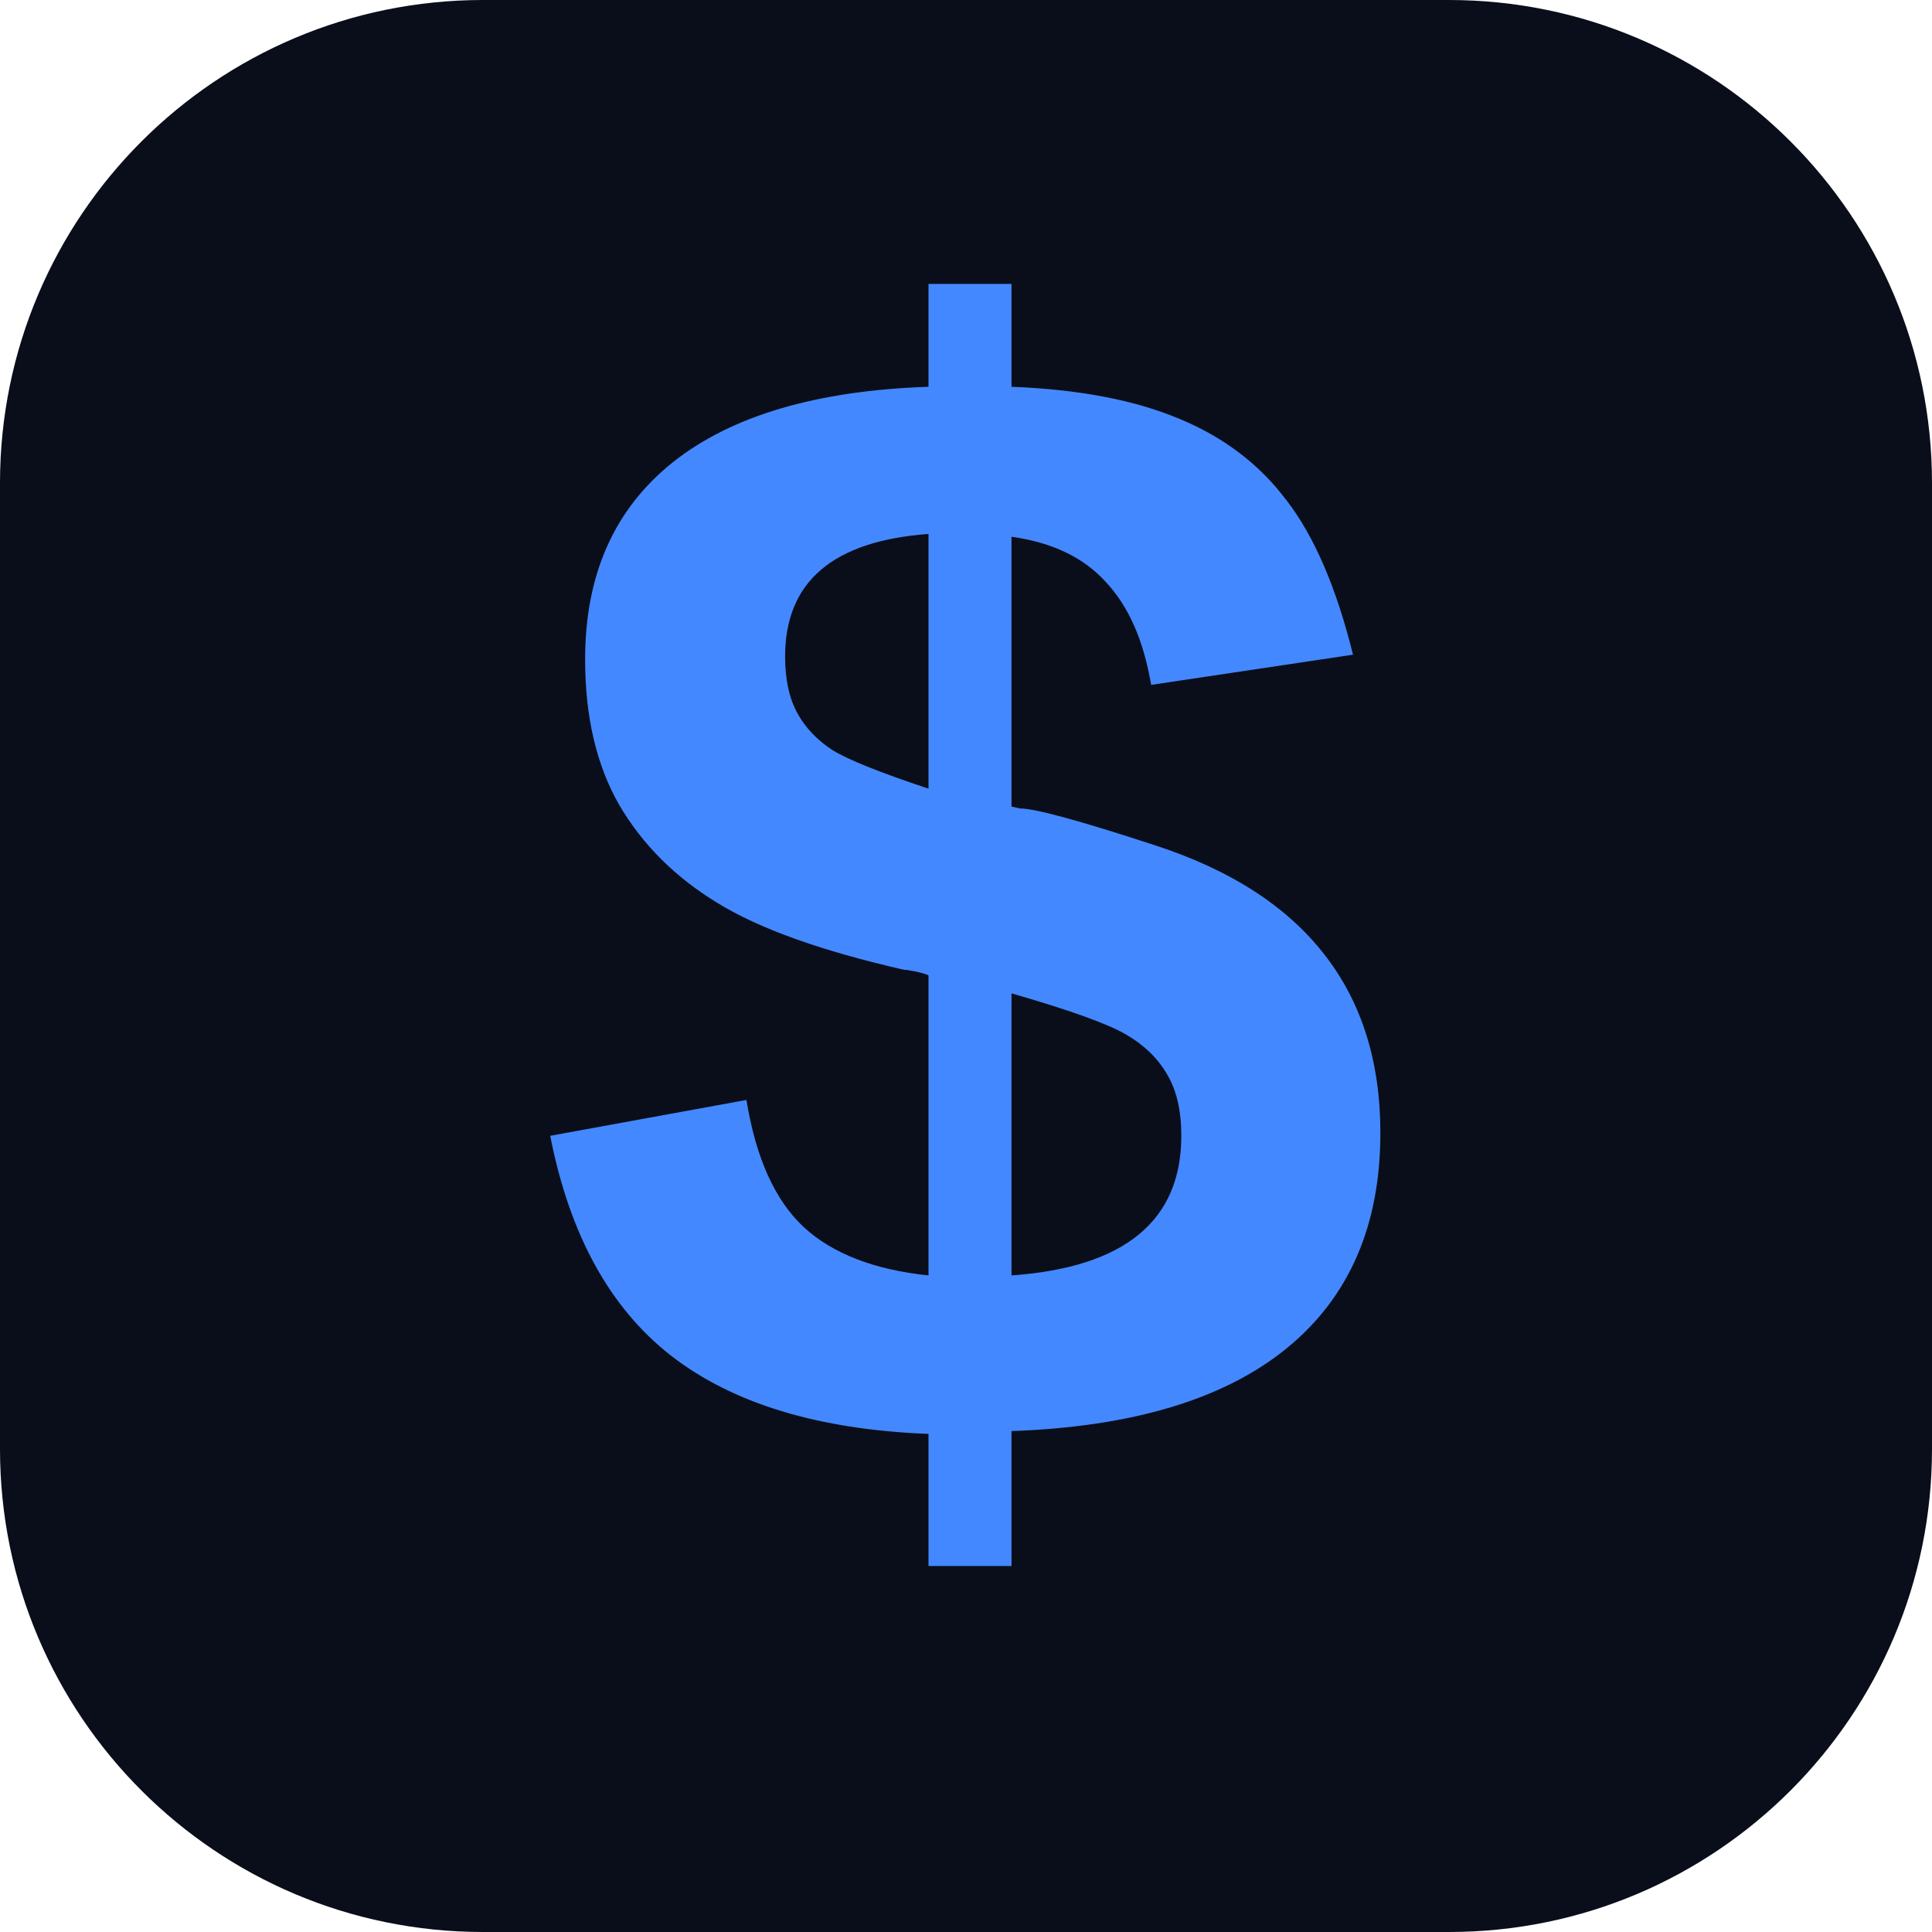
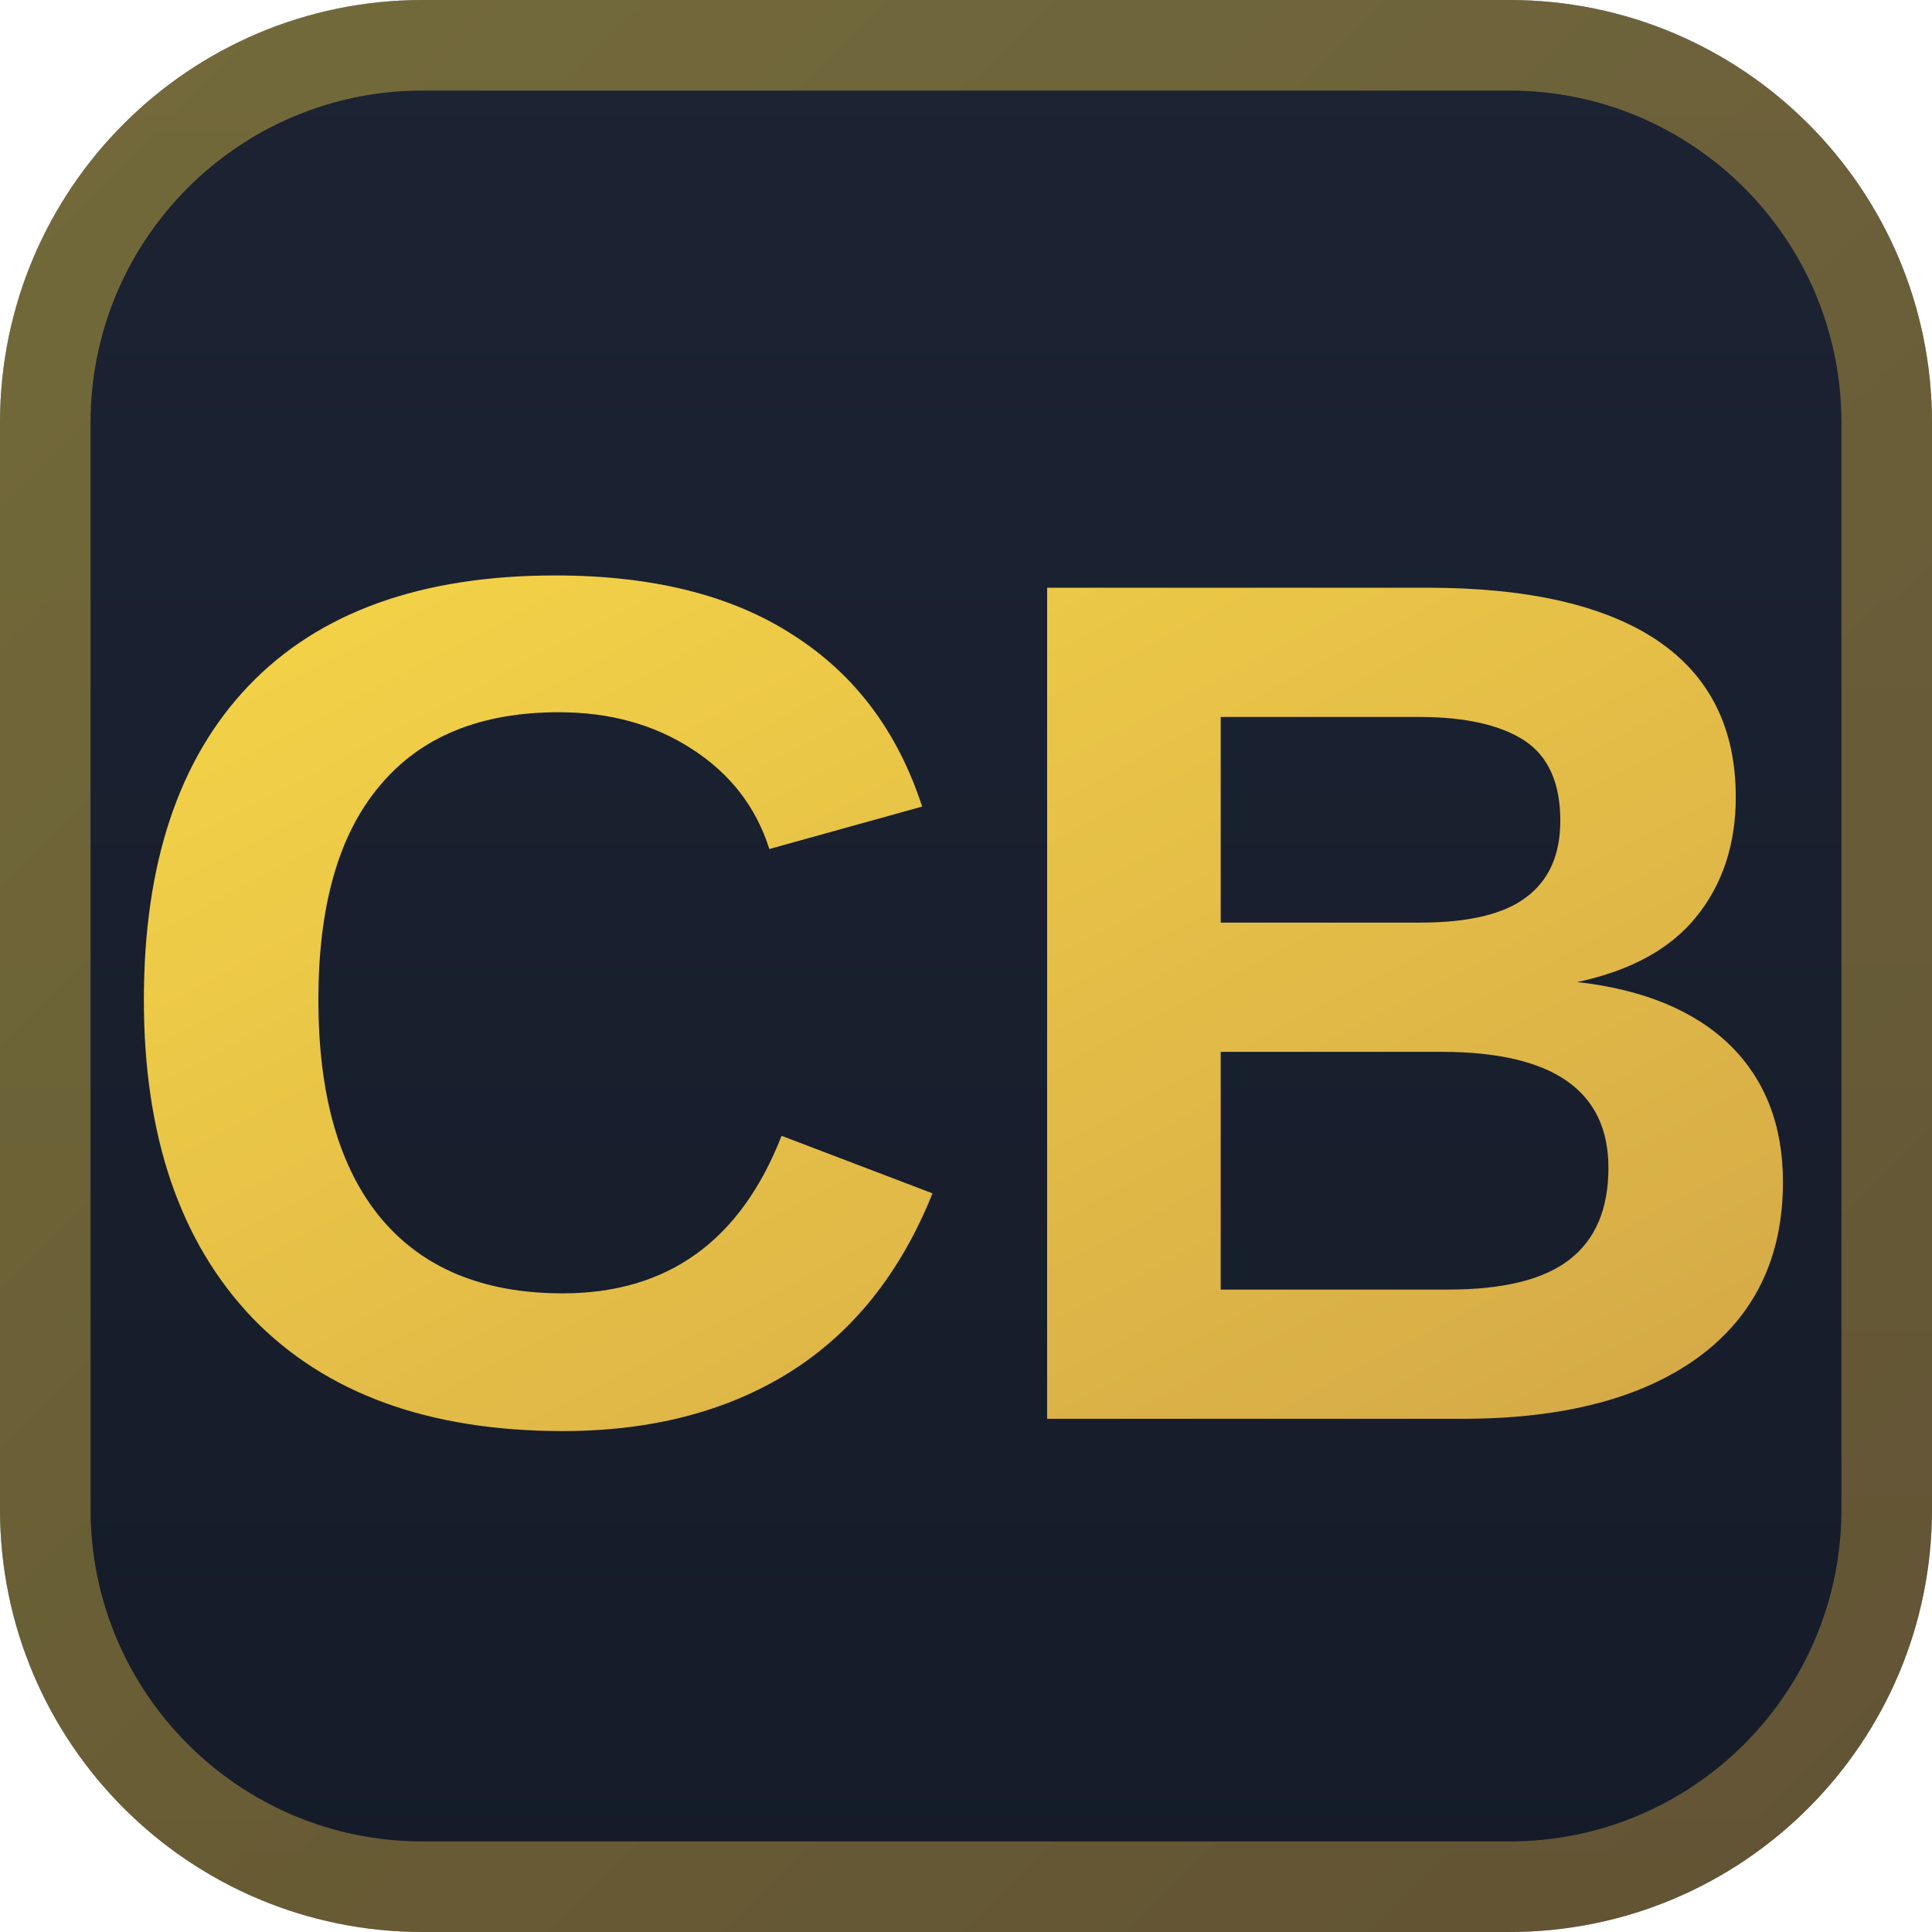
<svg xmlns="http://www.w3.org/2000/svg" viewBox="0 0 32 32">
-   <rect width="32" height="32" rx="8" fill="#0a0e1a" />
-   <text x="16" y="24" text-anchor="middle" font-family="Arial,sans-serif" font-weight="bold" font-size="26" fill="#4488FF">$</text>
+   <defs>
+     <linearGradient id="gold" x1="0" y1="0" x2="1" y2="1">
+       <stop offset="0%" stop-color="#f5d547" />
+       <stop offset="100%" stop-color="#d4a847" />
+     </linearGradient>
+     <linearGradient id="bg" x1="0" y1="0" x2="0" y2="1">
+       <stop offset="0%" stop-color="#1c2333" />
+       <stop offset="100%" stop-color="#151b28" />
+     </linearGradient>
+   </defs>
+   <rect width="32" height="32" rx="7" fill="url(#bg)" />
+   <rect x="0.75" y="0.75" width="30.5" height="30.5" rx="6.25" fill="none" stroke="url(#gold)" stroke-width="1.5" opacity="0.4" />
+   <text x="16" y="23.5" text-anchor="middle" font-family="Montserrat,Arial,sans-serif" font-weight="800" font-size="20" fill="url(#gold)">СВ</text>
</svg>
